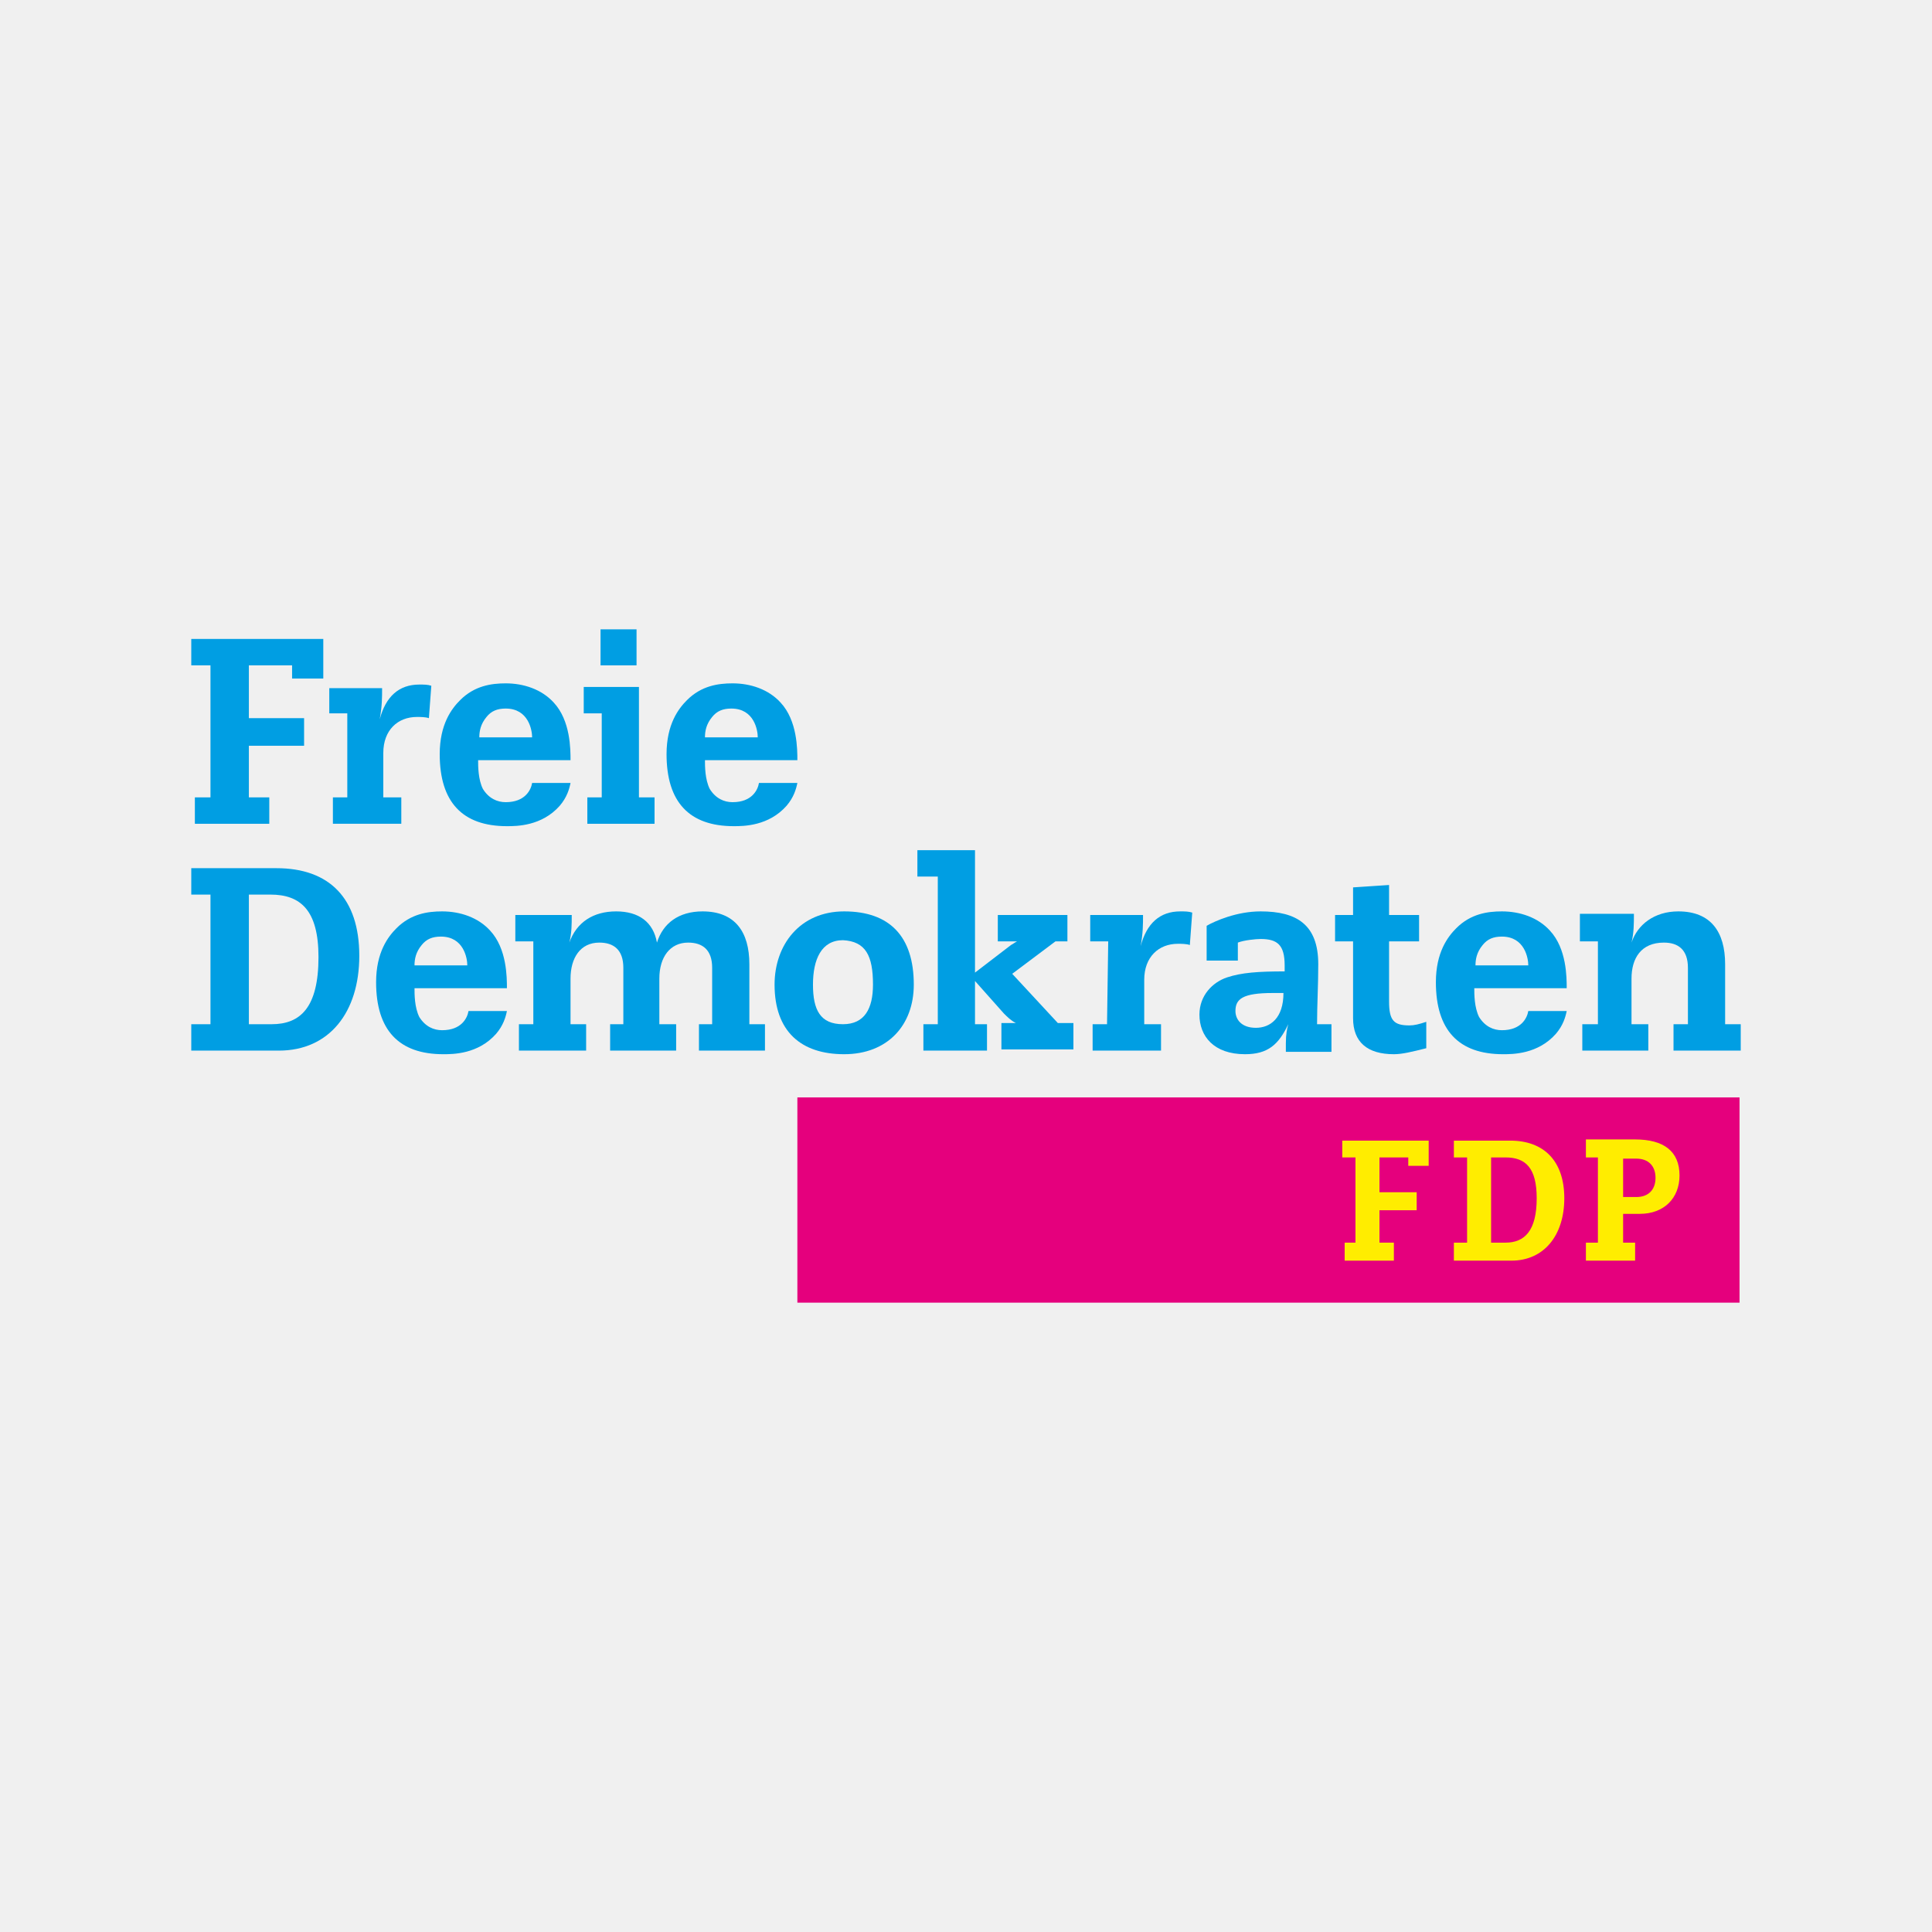
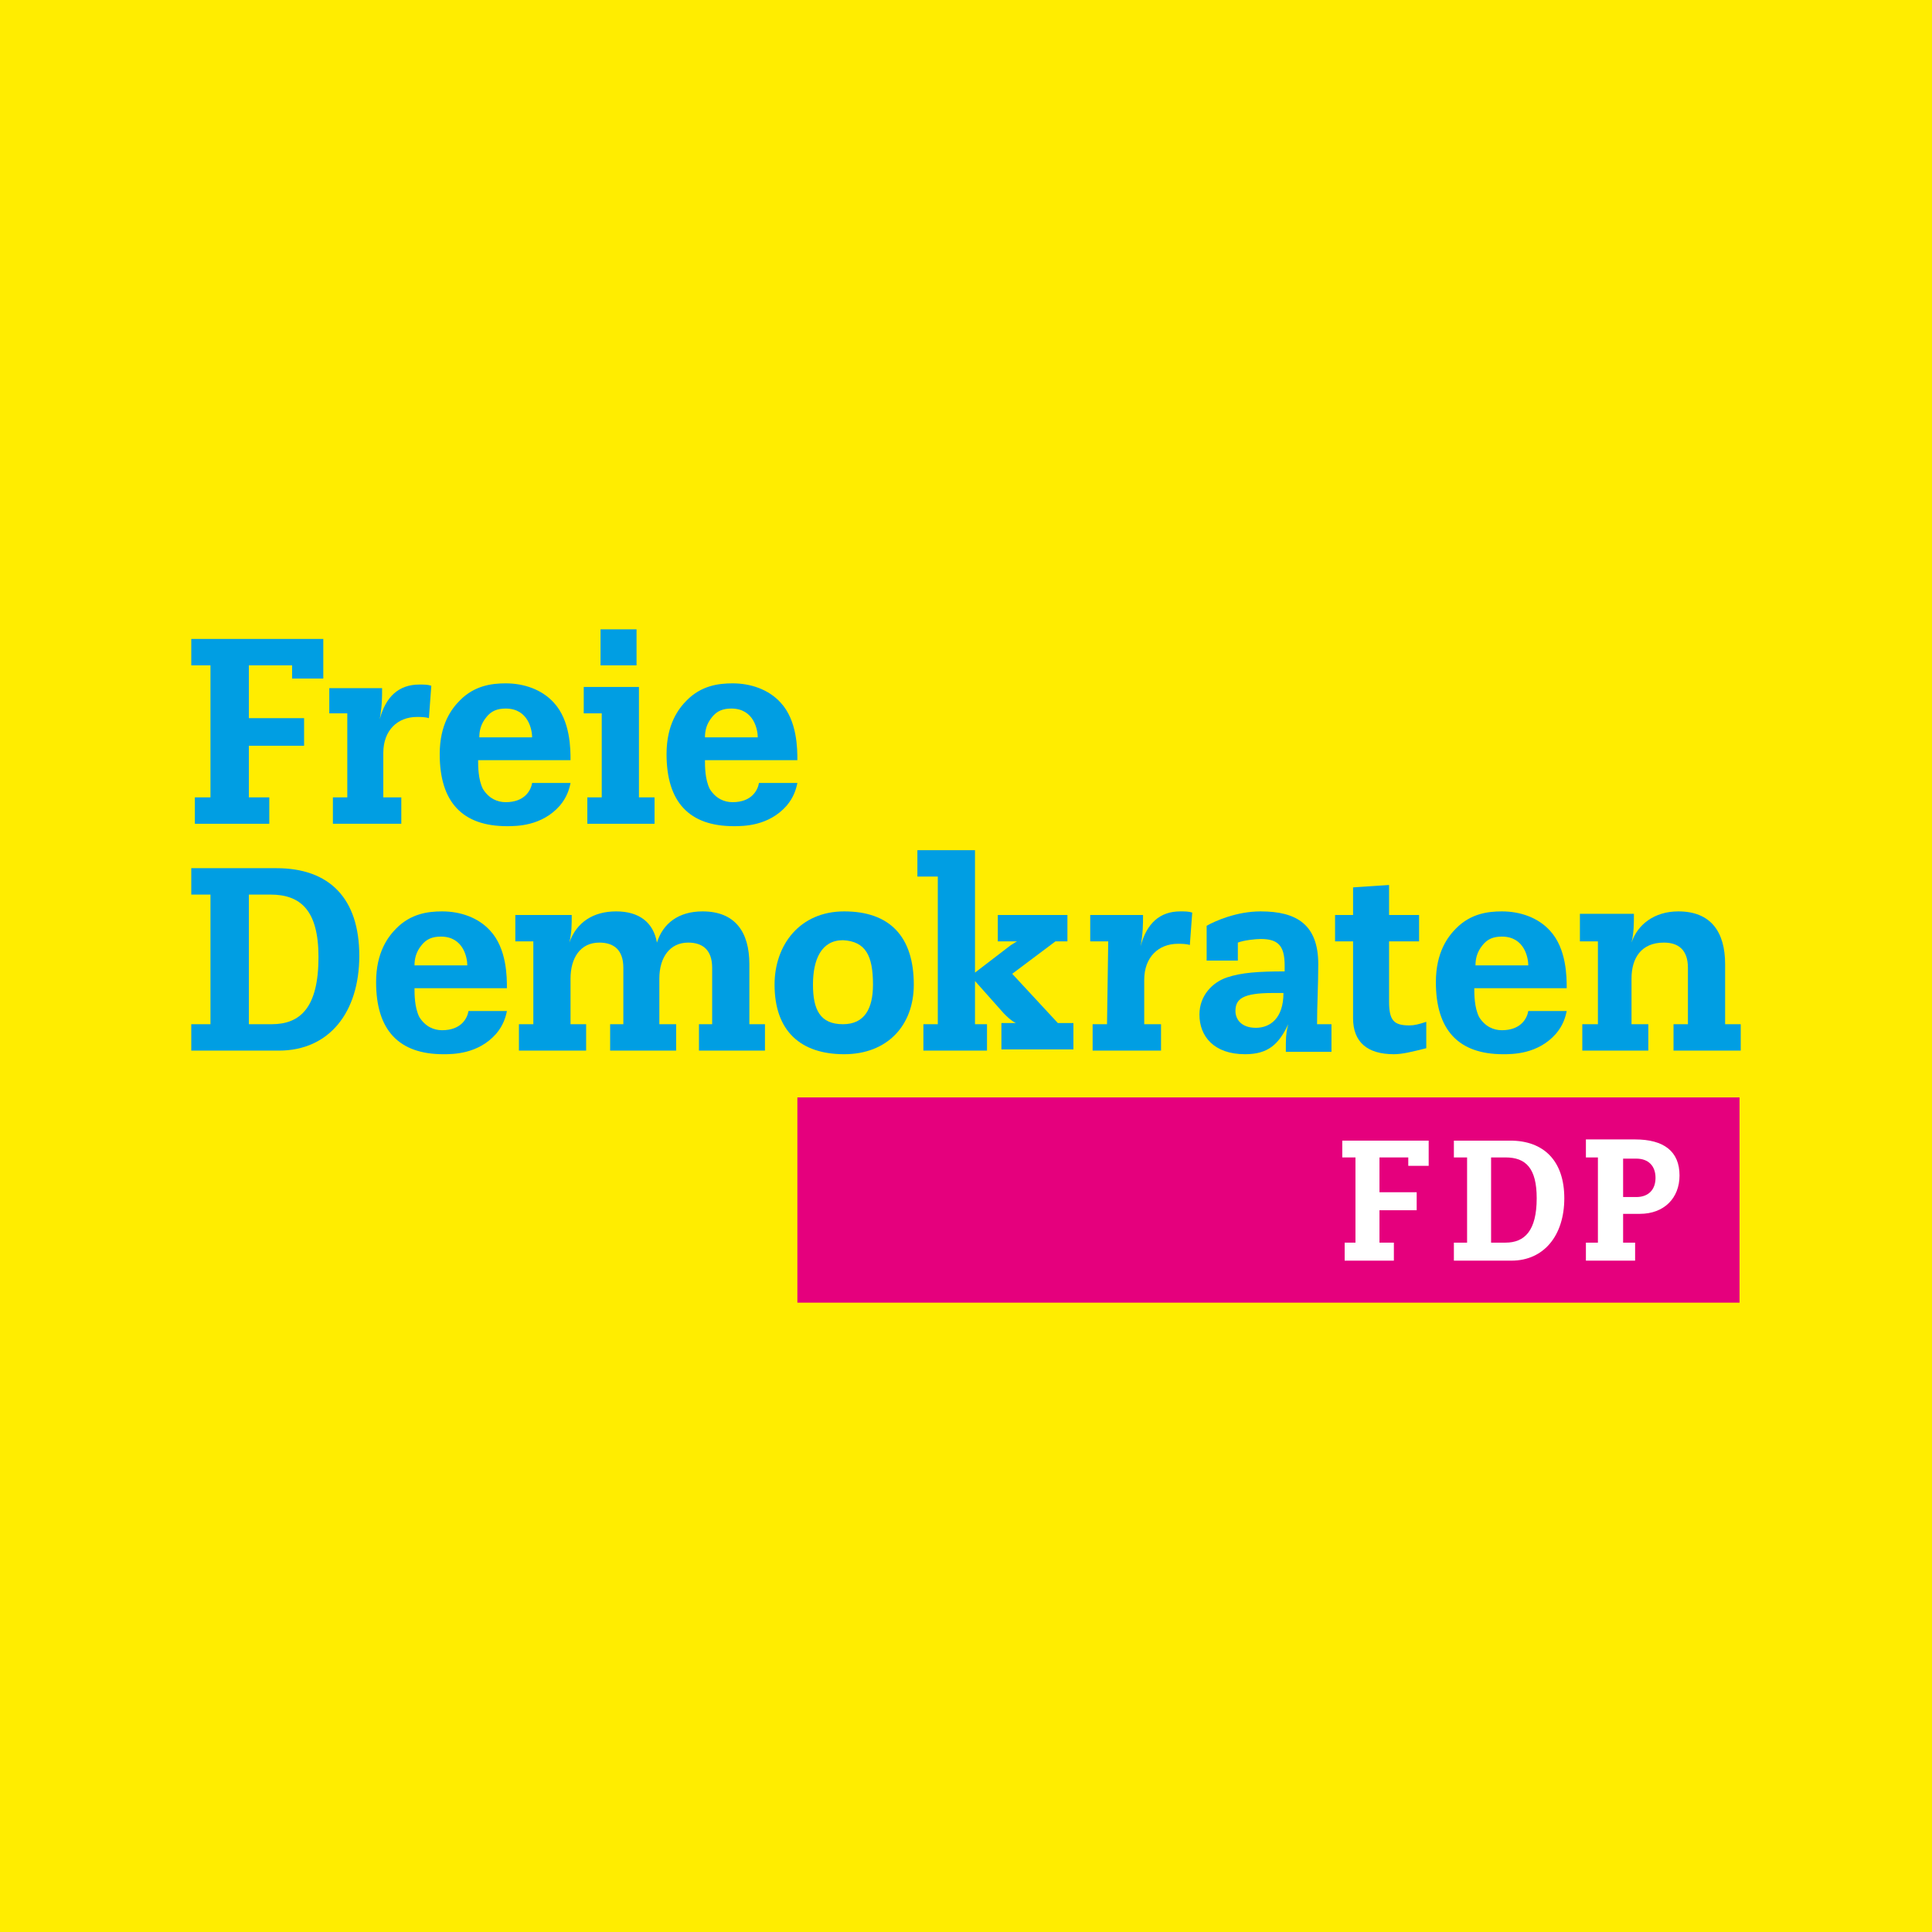
<svg xmlns="http://www.w3.org/2000/svg" width="100%" height="100%" viewBox="0 0 1000 1000" version="1.1" xml:space="preserve" style="fill-rule:evenodd;clip-rule:evenodd;stroke-linejoin:round;stroke-miterlimit:2;">
+   <rect x="0" y="0" width="1000" height="1000" style="fill:#ffed00;" />
  <g>
    <g>
      <path d="M275.428,405.263c-0.622,3.728 -3.728,9.94 -13.667,9.94c-4.349,0 -8.697,-1.864 -11.804,-6.834c-2.484,-4.969 -2.484,-11.803 -2.484,-14.909l47.834,0c0,-5.591 0,-20.5 -8.697,-29.819c-6.213,-6.833 -15.531,-9.939 -24.849,-9.939c-7.455,0 -16.152,1.242 -23.607,8.697c-4.348,4.348 -10.561,12.424 -10.561,27.955c0,24.849 11.804,37.273 34.789,37.273c4.97,0 18.015,0 27.334,-10.56c3.727,-4.349 4.97,-8.698 5.591,-11.804l-19.879,0Zm-27.334,-23.606c0,-3.106 0.621,-6.834 3.727,-10.561c2.485,-3.106 5.591,-4.349 9.94,-4.349c11.803,0 13.667,11.183 13.667,14.91l-27.334,0Z" style="fill:#009ee3;fill-rule:nonzero;" />
      <path d="M242.503,523.296c-0.622,3.727 -3.728,9.939 -13.667,9.939c-4.349,0 -8.697,-1.863 -11.803,-6.833c-2.485,-4.97 -2.485,-11.803 -2.485,-14.909l47.834,0c0,-5.591 0,-20.501 -8.697,-29.819c-6.212,-6.834 -15.531,-9.94 -24.849,-9.94c-7.455,0 -16.152,1.243 -23.607,8.697c-4.348,4.349 -10.561,12.425 -10.561,27.956c0,24.848 11.804,37.273 34.789,37.273c4.97,0 18.016,0 27.334,-10.561c3.727,-4.348 4.97,-8.697 5.591,-11.803l-19.879,0Zm-27.955,-23.607c0,-3.106 0.621,-6.833 3.727,-10.56c2.485,-3.107 5.591,-4.349 9.94,-4.349c11.803,0 13.666,11.182 13.666,14.909l-27.333,0Z" style="fill:#009ee3;fill-rule:nonzero;" />
      <path d="M791.043,523.296c-0.621,3.727 -3.727,9.939 -13.667,9.939c-4.348,0 -8.697,-1.863 -11.803,-6.833c-2.485,-4.97 -2.485,-11.803 -2.485,-14.909l47.835,0c0,-5.591 0,-20.501 -8.698,-29.819c-6.212,-6.834 -15.53,-9.94 -24.849,-9.94c-7.454,0 -16.151,1.243 -23.606,8.697c-4.349,4.349 -10.561,12.425 -10.561,27.956c0,24.848 11.803,37.273 34.789,37.273c4.969,0 18.015,0 27.334,-10.561c3.727,-4.348 4.969,-8.697 5.591,-11.803l-19.88,0Zm-27.333,-23.607c0,-3.106 0.621,-6.833 3.727,-10.56c2.485,-3.107 5.591,-4.349 9.939,-4.349c11.804,0 13.667,11.182 13.667,14.909l-27.333,0Z" style="fill:#009ee3;fill-rule:nonzero;" />
      <path d="M392.839,405.263c-0.621,3.728 -3.727,9.94 -13.667,9.94c-4.349,0 -8.697,-1.864 -11.803,-6.834c-2.485,-4.969 -2.485,-11.803 -2.485,-14.909l47.834,0c0,-5.591 0,-20.5 -8.697,-29.819c-6.212,-6.833 -15.531,-9.939 -24.849,-9.939c-7.455,0 -16.152,1.242 -23.607,8.697c-4.348,4.348 -10.56,12.424 -10.56,27.955c0,24.849 11.803,37.273 34.788,37.273c4.97,0 18.016,0 27.334,-10.56c3.727,-4.349 4.97,-8.698 5.591,-11.804l-19.879,0Zm-27.955,-23.606c0,-3.106 0.621,-6.834 3.727,-10.561c2.485,-3.106 5.591,-4.349 9.94,-4.349c11.803,0 13.667,11.183 13.667,14.91l-27.334,0Z" style="fill:#009ee3;fill-rule:nonzero;" />
      <path d="M185.971,494.72c0,-29.819 -15.53,-45.35 -42.864,-45.35l-44.107,0l0,13.667l9.94,0l0,67.092l-9.94,0l0,13.667l45.349,0c26.092,0 41.622,-19.879 41.622,-49.076m-21.121,0.621c0,26.091 -9.319,34.788 -24.228,34.788l-11.803,0l0,-67.092l11.182,0c15.53,0 24.849,8.076 24.849,32.304" style="fill:#009ee3;fill-rule:nonzero;" />
      <path d="M361.778,543.796l34.167,0l0,-13.667l-8.076,0l0,-31.061c0,-16.773 -7.455,-27.334 -24.228,-27.334c-12.424,0 -20.5,6.213 -23.606,16.152c-1.864,-10.561 -9.319,-16.152 -21.122,-16.152c-11.803,0 -20.5,5.591 -24.227,16.152c1.242,-4.97 1.242,-9.318 1.242,-14.288l-29.198,0l0,13.667l9.319,0l0,42.864l-7.455,0l0,13.667l34.789,0l0,-13.667l-8.076,0l0,-23.606c0,-10.561 4.97,-18.637 14.909,-18.637c7.455,0 12.425,3.727 12.425,13.046l0,29.197l-6.834,0l0,13.667l34.167,0l0,-13.667l-8.697,0l0,-23.606c0,-11.182 5.591,-18.637 14.91,-18.637c7.454,0 12.424,3.727 12.424,13.046l0,29.197l-6.833,0l0,13.667Z" style="fill:#009ee3;fill-rule:nonzero;" />
      <path d="M472.977,509.629c0,-24.849 -12.425,-37.895 -36.031,-37.895c-22.986,0 -36.031,17.395 -36.031,37.895c0,24.228 13.667,36.031 36.031,36.031c22.364,0 36.031,-14.909 36.031,-36.031m-21.122,0c0,12.424 -4.348,20.5 -15.53,20.5c-11.804,0 -15.531,-7.454 -15.531,-20.5c0,-13.046 4.349,-22.985 15.531,-22.985c11.803,0.621 15.53,8.076 15.53,22.985" style="fill:#009ee3;fill-rule:nonzero;" />
      <path d="M477.947,543.796l32.924,0l0,-13.667l-6.212,0l0,-22.364l14.91,16.773c1.863,1.864 3.727,3.728 6.212,4.97l-7.455,0l0,13.667l37.274,0l0,-13.667l-8.076,0l-23.607,-25.47l22.364,-16.773l6.212,0l0,-13.667l-36.031,0l0,13.667l9.94,0c-1.242,0.621 -1.864,1.242 -3.106,1.864l-18.637,14.288l0,-63.365l-29.819,0l0,13.667l10.561,0l0,76.41l-7.454,0l0,13.667Z" style="fill:#009ee3;fill-rule:nonzero;" />
      <path d="M572.994,530.129l-7.455,0l0,13.667l35.41,0l0,-13.667l-8.697,0l0,-22.985c0,-11.803 7.454,-18.637 17.394,-18.637c1.864,0 4.349,0 6.212,0.622l1.243,-16.773c-1.864,-0.622 -3.728,-0.622 -6.213,-0.622c-10.56,0 -17.394,6.213 -20.5,18.016c1.243,-6.834 1.243,-11.182 1.243,-16.152l-27.334,0l0,13.667l9.318,0l-0.621,42.864Z" style="fill:#009ee3;fill-rule:nonzero;" />
      <path d="M689.784,530.129l-8.076,0c0,-9.939 0.621,-19.879 0.621,-31.061c0,-20.5 -11.182,-27.334 -29.819,-27.334c-12.424,0 -23.606,4.97 -27.955,7.455l0,18.015l16.152,0l0,-9.318c3.106,-1.242 9.319,-1.864 11.803,-1.864c8.698,0 12.425,3.107 12.425,13.667l0,3.107c-13.667,0 -22.364,0.621 -29.819,3.106c-7.454,2.485 -14.288,9.318 -14.288,19.258c0,11.182 7.455,20.5 23.607,20.5c11.803,0 17.394,-4.97 22.364,-15.531c-0.622,2.485 -1.243,4.97 -1.243,9.94l0,4.349l23.607,0l0,-14.289l0.621,0Zm-25.47,-16.151c0,13.045 -6.834,18.015 -14.288,18.015c-7.455,0 -10.561,-4.349 -10.561,-8.697c0,-6.212 3.727,-9.318 19.258,-9.318l5.591,0Z" style="fill:#009ee3;fill-rule:nonzero;" />
      <path d="M700.345,473.598l-9.319,0l0,13.667l9.319,0l0,39.758c0,12.425 7.454,18.637 21.121,18.637c4.349,0 9.319,-1.242 16.773,-3.106l0,-13.667c-3.727,1.242 -6.212,1.864 -8.697,1.864c-8.076,0 -10.561,-2.485 -10.561,-12.425l0,-31.061l15.531,0l0,-13.667l-15.531,0l0,-15.531l-18.636,1.243l0,14.288Z" style="fill:#009ee3;fill-rule:nonzero;" />
      <path d="M825.832,530.129l-6.834,0l0,13.667l34.168,0l0,-13.667l-8.697,0l0,-23.606c0,-10.561 4.969,-18.637 16.773,-18.637c7.454,0 12.424,3.727 12.424,13.046l0,29.197l-7.455,0l0,13.667l34.789,0l0,-13.667l-8.076,0l0,-31.061c0,-16.773 -7.455,-27.334 -24.228,-27.334c-12.424,0 -21.121,6.834 -24.227,16.152c1.242,-4.97 1.242,-9.939 1.242,-14.909l-27.955,0l0,14.288l9.318,0l0,42.864l-1.242,0Z" style="fill:#009ee3;fill-rule:nonzero;" />
    </g>
    <path d="M99,330.716l0,13.667l9.94,0l0,68.335l-8.076,0l0,13.667l38.516,0l0,-13.667l-10.561,0l0,-26.713l28.576,0l0,-14.288l-28.576,0l0,-27.334l22.364,0l0,6.834l16.152,0l0,-20.501l-68.335,0Z" style="fill:#009ee3;fill-rule:nonzero;" />
    <path d="M179.759,412.718l-7.455,0l0,13.667l35.41,0l0,-13.667l-9.318,0l0,-22.985c0,-11.803 7.455,-18.637 17.394,-18.637c1.864,0 4.349,0 6.212,0.621l1.243,-16.773c-1.864,-0.621 -3.728,-0.621 -6.212,-0.621c-10.561,0 -17.395,6.212 -20.501,18.015c1.243,-6.833 1.243,-11.182 1.243,-16.151l-27.334,0l0,13.045l9.318,0l0,43.486Z" style="fill:#009ee3;fill-rule:nonzero;" />
    <path d="M311.459,412.718l-7.455,0l0,13.667l34.788,0l0,-13.667l-8.076,0l0,-57.153l-28.576,0l0,13.667l9.319,0l0,43.486Z" style="fill:#009ee3;fill-rule:nonzero;" />
    <rect x="310.837" y="325.747" width="18.637" height="18.637" style="fill:#009ee3;" />
    <rect x="412.718" y="568.024" width="487.661" height="106.229" style="fill:#e5007d;" />
    <g>
-       <path d="M827.074,599.085l-6.212,0l0,-9.318l25.47,0c14.91,0 22.986,6.212 22.986,18.637c0,11.803 -8.076,19.879 -20.501,19.879l-8.697,0l0,14.909l6.212,0l0,9.318l-25.47,0l0,-9.318l6.212,0l0,-44.107Zm19.88,20.501c6.212,0 9.939,-3.728 9.939,-9.94c0,-6.212 -3.727,-9.94 -9.939,-9.94l-6.834,0l0,19.88l6.834,0Z" style="fill:#ffed00;fill-rule:nonzero;" />
-       <path d="M809.68,620.207c0,-19.258 -10.561,-29.819 -27.955,-29.819l-29.198,0l0,8.697l6.834,0l0,44.107l-6.834,0l0,9.318l29.819,0c16.773,0 27.334,-13.045 27.334,-32.303m-14.288,0c0,16.773 -6.212,22.985 -16.152,22.985l-7.455,0l0,-44.107l7.455,0c10.561,0 16.152,5.591 16.152,21.122" style="fill:#ffed00;fill-rule:nonzero;" />
+       <path d="M827.074,599.085l-6.212,0l0,-9.318l25.47,0c14.91,0 22.986,6.212 22.986,18.637c0,11.803 -8.076,19.879 -20.501,19.879l-8.697,0l0,14.909l6.212,0l0,9.318l-25.47,0l0,-9.318l6.212,0l0,-44.107Zm19.88,20.501c6.212,0 9.939,-3.728 9.939,-9.94c0,-6.212 -3.727,-9.94 -9.939,-9.94l-6.834,0l0,19.88l6.834,0Z" style="fill:#fff;fill-rule:nonzero;" />
+       <path d="M809.68,620.207c0,-19.258 -10.561,-29.819 -27.955,-29.819l-29.198,0l0,8.697l6.834,0l0,44.107l-6.834,0l0,9.318l29.819,0c16.773,0 27.334,-13.045 27.334,-32.303m-14.288,0c0,16.773 -6.212,22.985 -16.152,22.985l-7.455,0l0,-44.107l7.455,0c10.561,0 16.152,5.591 16.152,21.122" style="fill:#fff;fill-rule:nonzero;" />
    </g>
-     <path d="M728.921,603.434l10.561,0l0,-13.046l-44.728,0l0,8.697l6.833,0l0,44.107l-5.591,0l0,9.318l25.47,0l0,-9.318l-7.454,0l0,-16.773l19.258,0l0,-9.318l-19.258,0l0,-18.016l14.909,0l0,4.349Z" style="fill:#ffed00;fill-rule:nonzero;" />
+     <path d="M728.921,603.434l10.561,0l0,-13.046l-44.728,0l0,8.697l6.833,0l0,44.107l-5.591,0l0,9.318l25.47,0l0,-9.318l-7.454,0l0,-16.773l19.258,0l0,-9.318l-19.258,0l0,-18.016l14.909,0l0,4.349Z" style="fill:#fff;fill-rule:nonzero;" />
  </g>
</svg>
